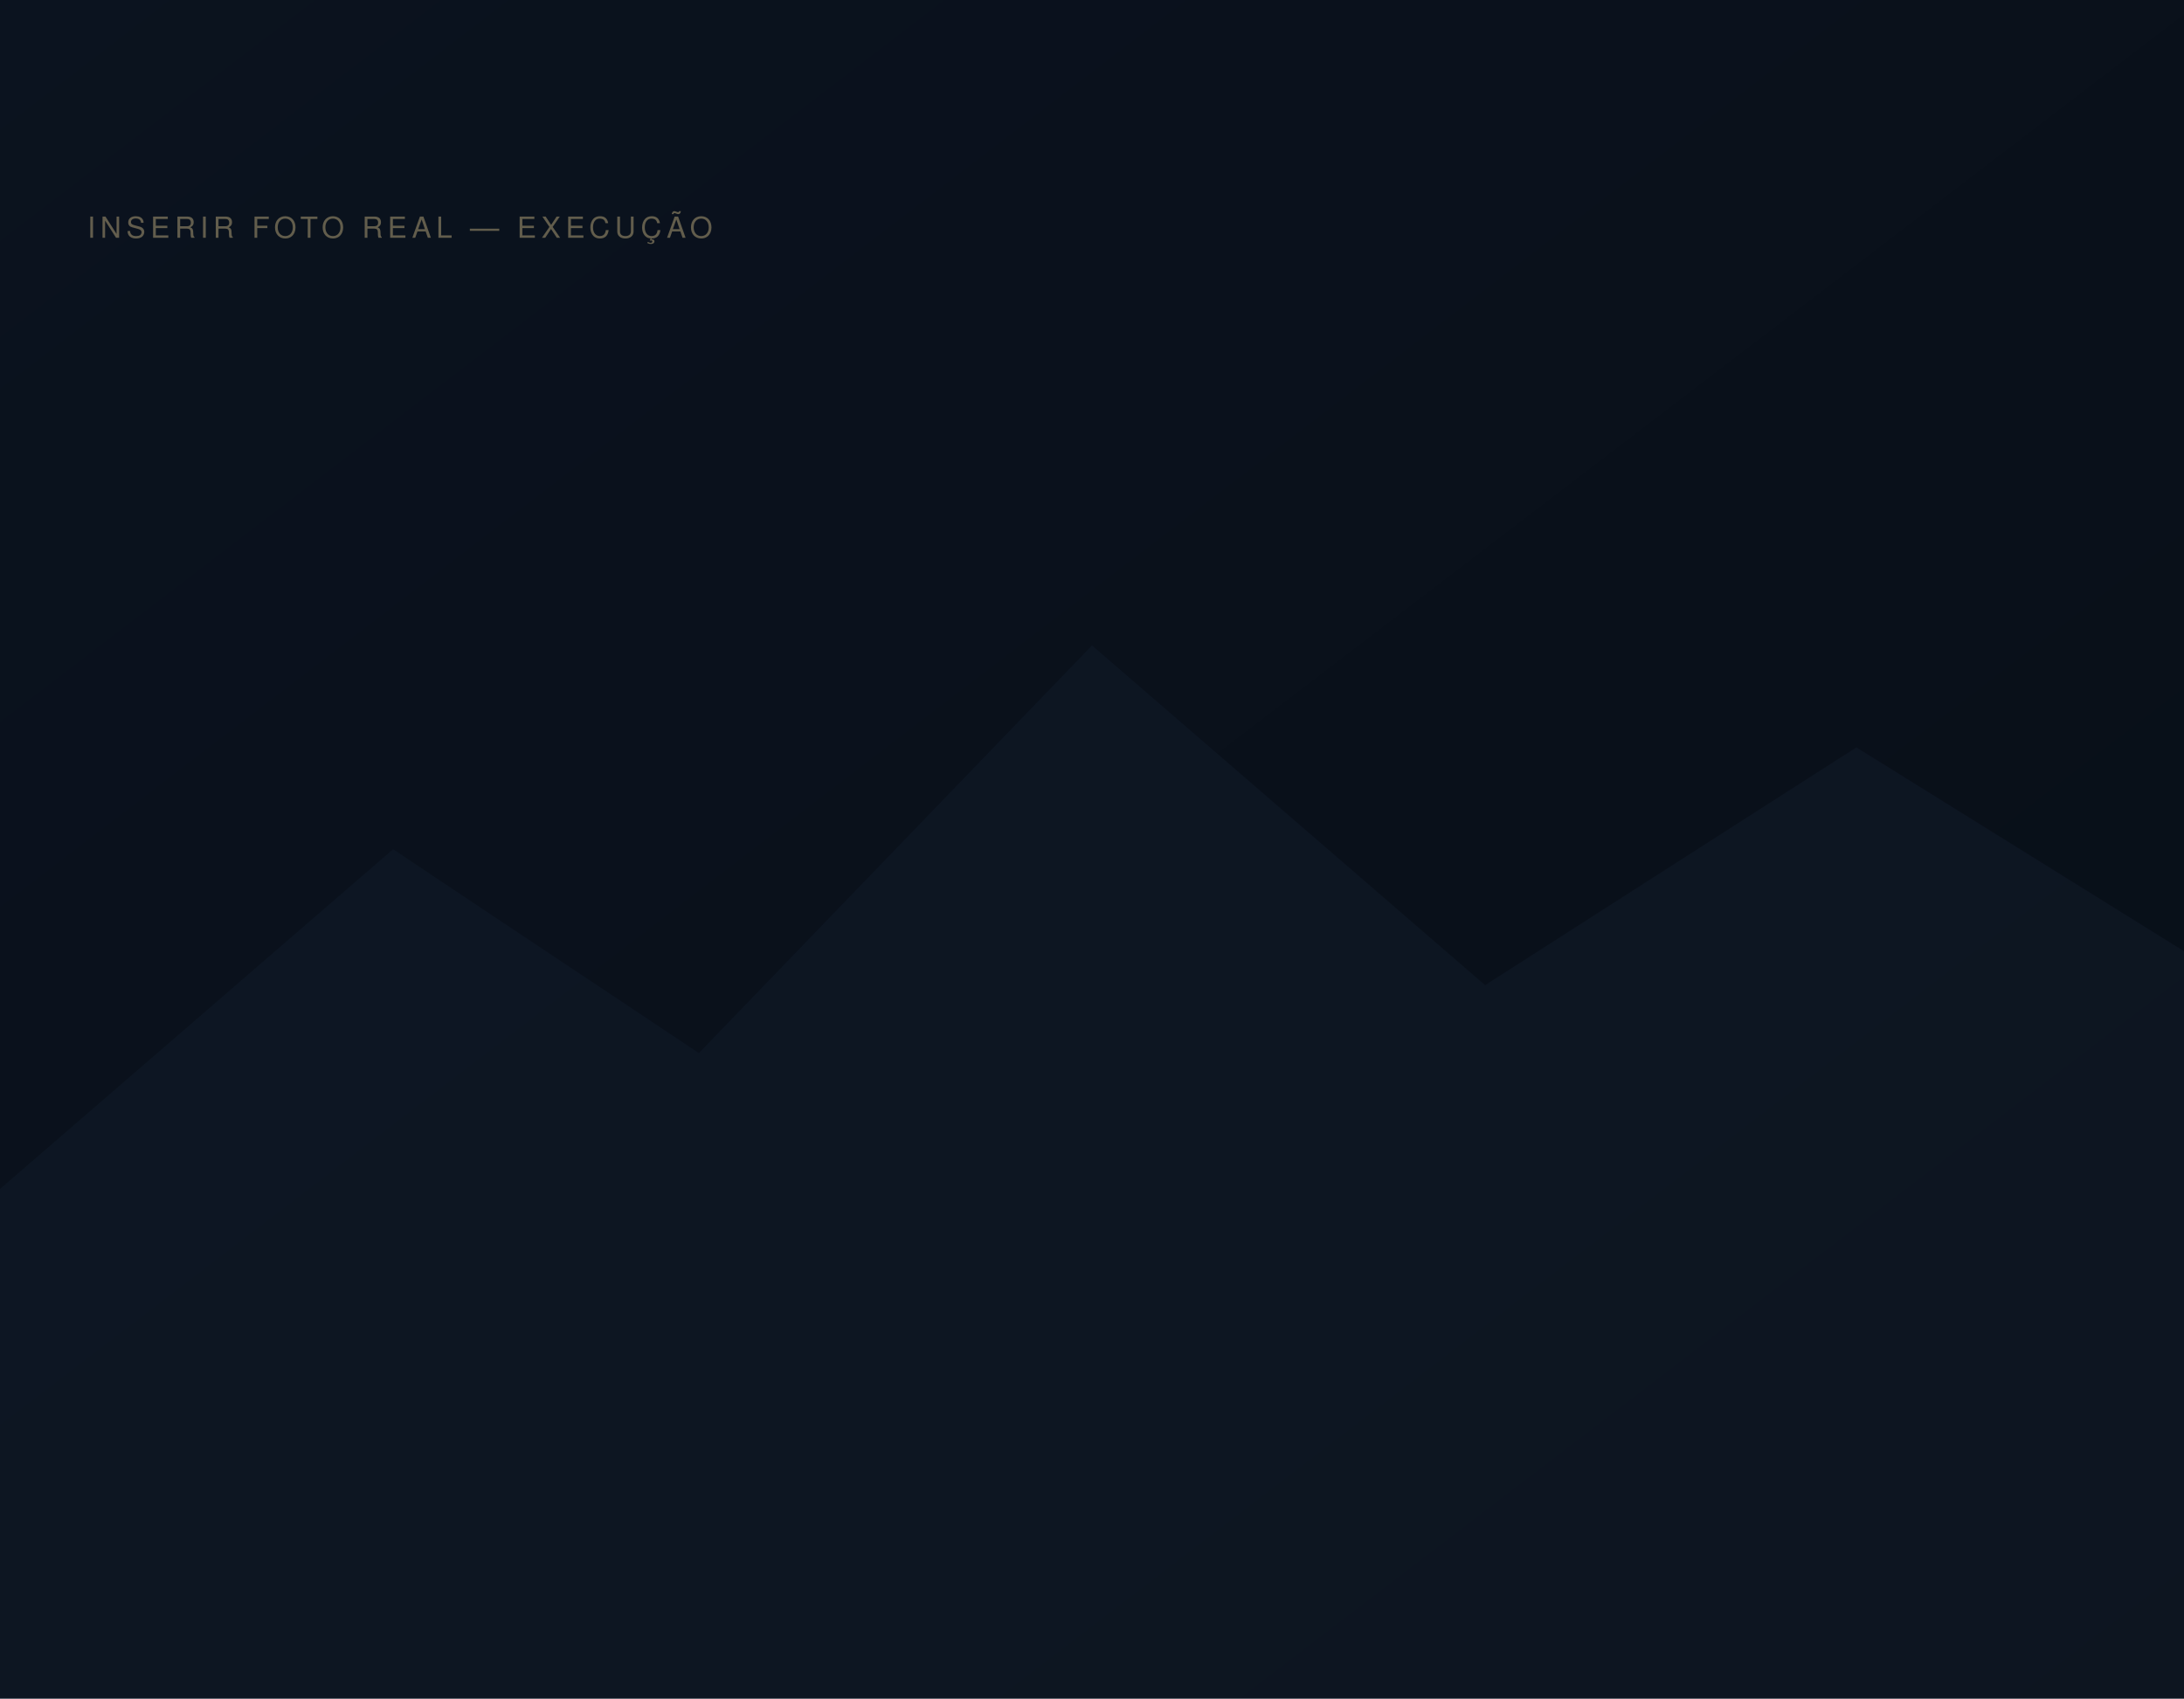
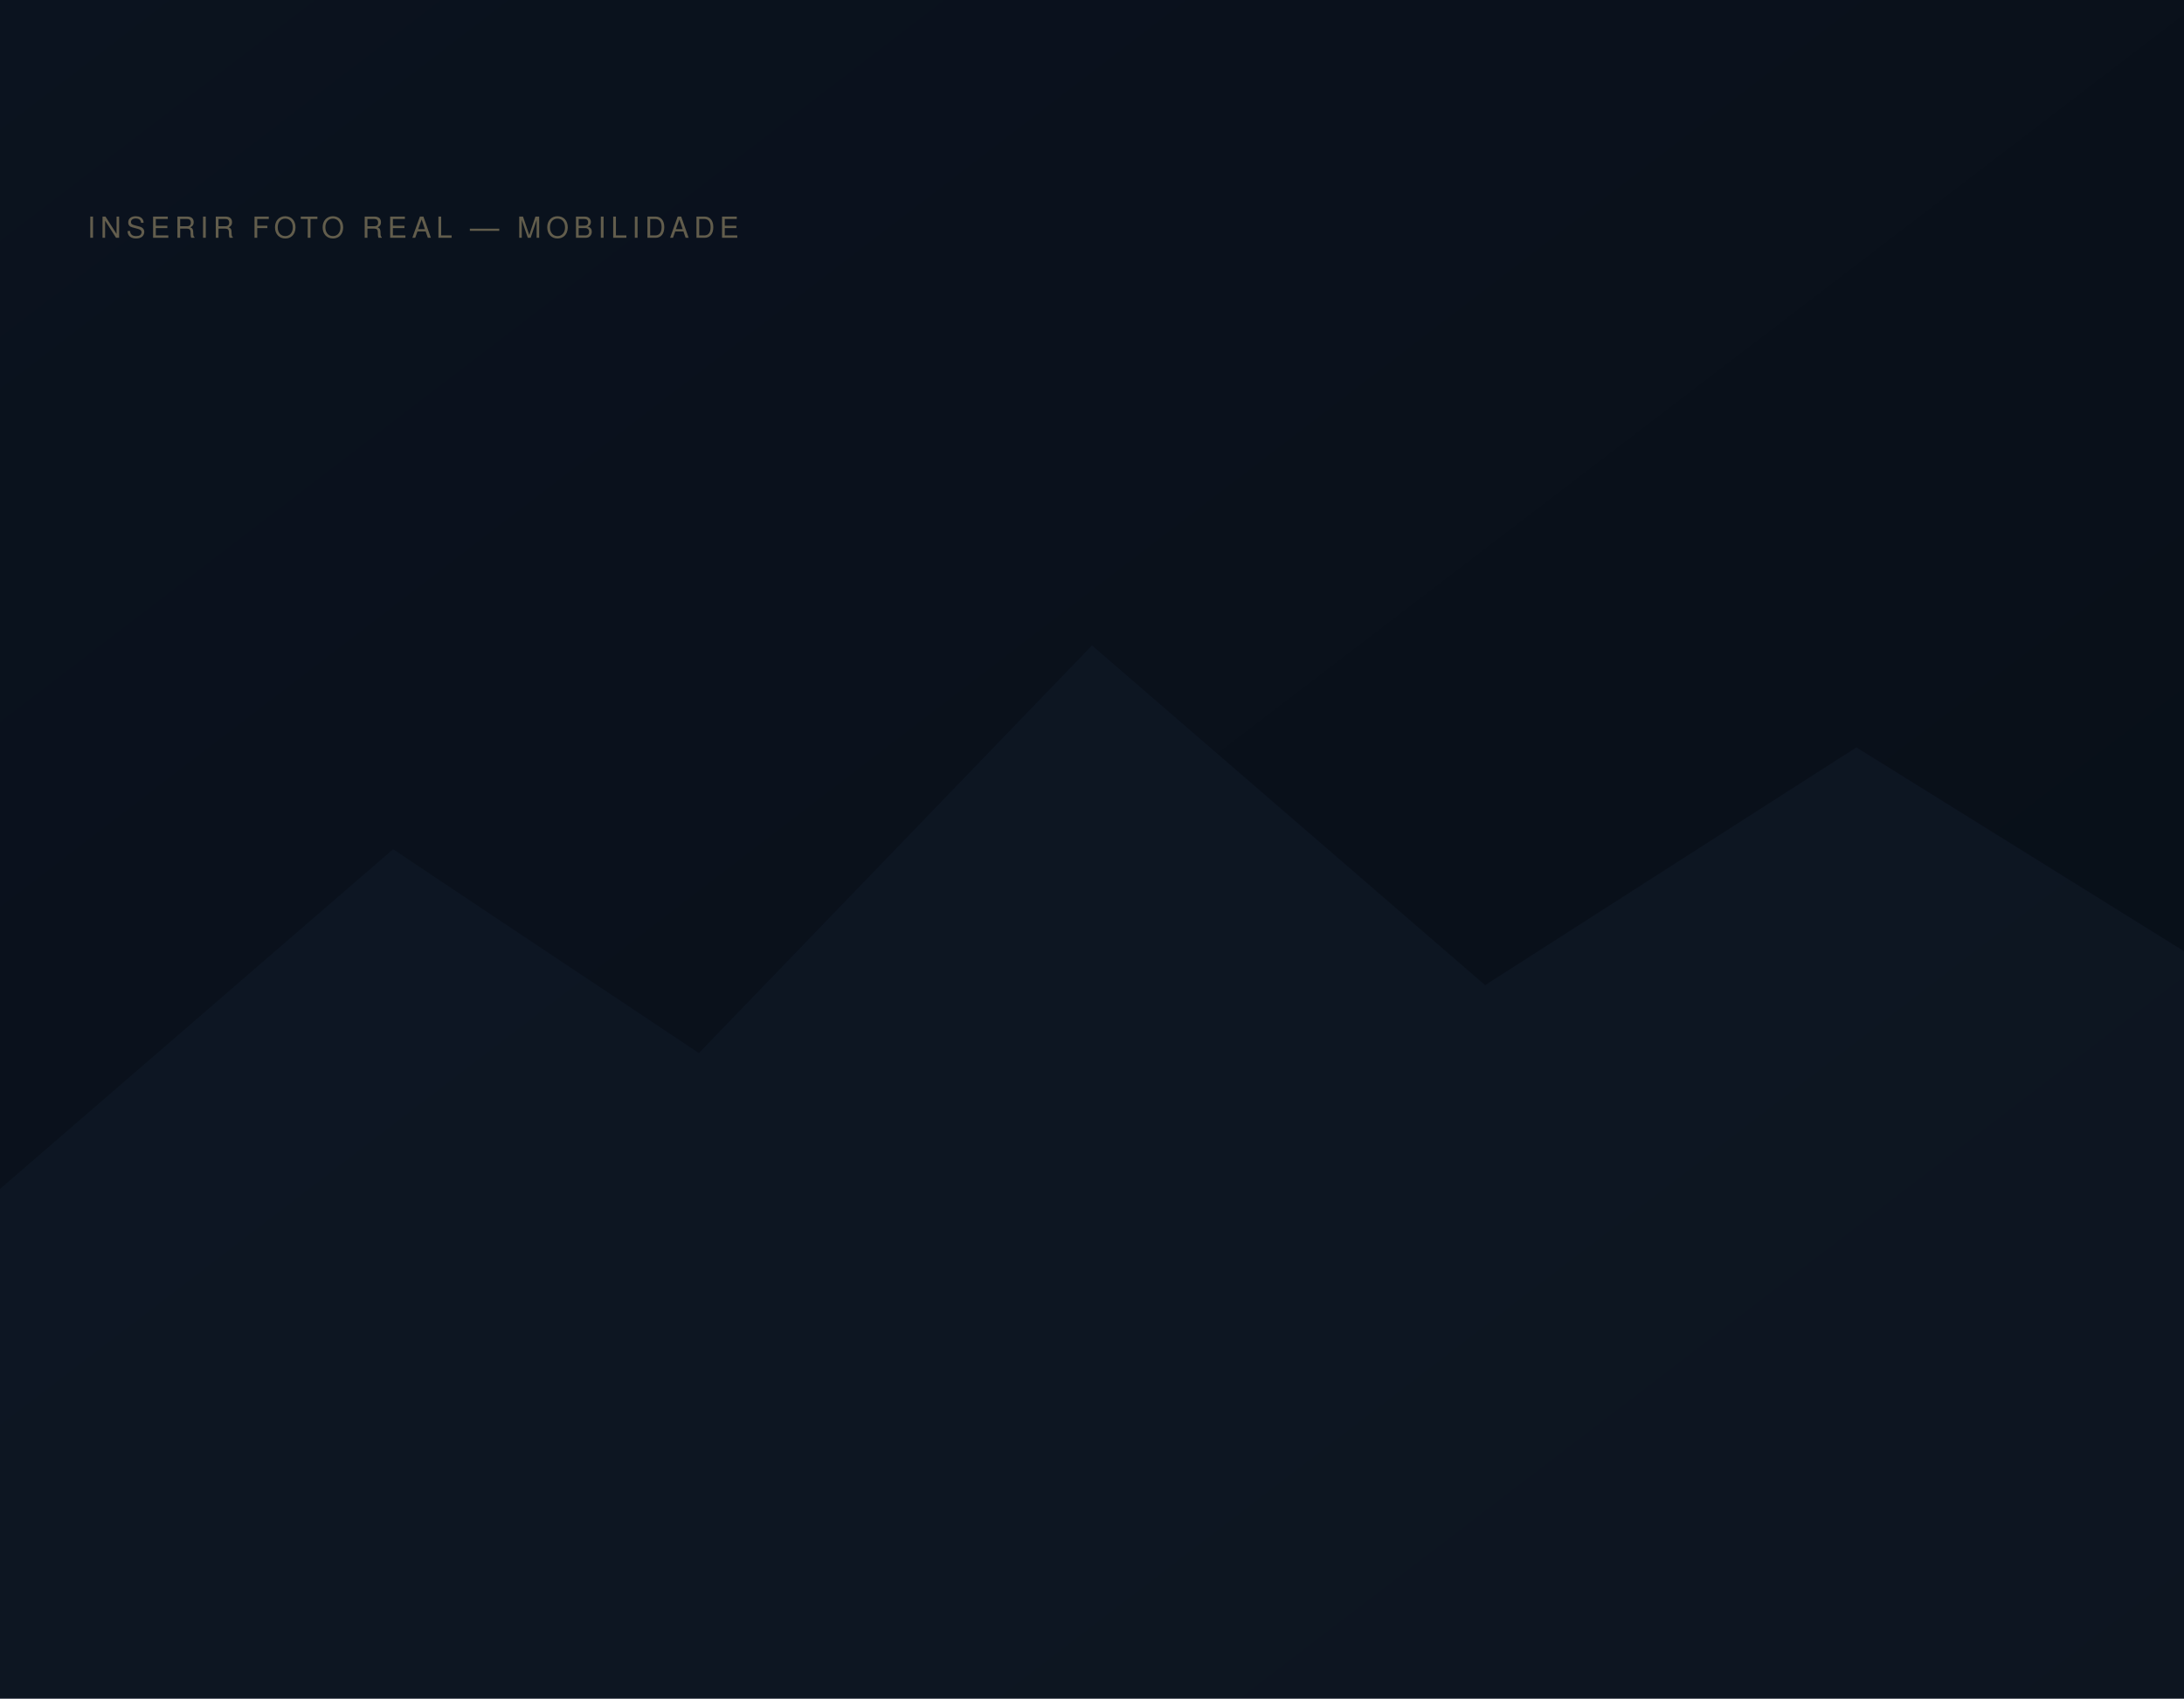
<svg xmlns="http://www.w3.org/2000/svg" viewBox="0 0 900 700" width="900" height="700">
  <defs>
    <linearGradient id="skyGrad" x1="0%" y1="0%" x2="100%" y2="100%">
      <stop offset="0%" stop-color="#121f33" />
      <stop offset="100%" stop-color="#0d1826" />
    </linearGradient>
    <filter id="grain">
      <feTurbulence type="fractalNoise" baseFrequency="0.9" numOctaves="2" stitchTiles="stitch" result="noise" />
      <feColorMatrix in="noise" type="matrix" values="0 0 0 0 0  0 0 0 0 0  0 0 0 0 0  0 0 0 0.05 0" />
      <feComposite operator="over" in2="SourceGraphic" />
    </filter>
  </defs>
  <rect width="900" height="700" fill="url(#skyGrad)" />
  <path d="M0,490 L162.0,350.0 L288.0,434.0 L450.0,266.0 L612.0,406.0 L765.0,308.0 L900,392 L900,700 L0,700 Z" fill="#1b2b44" opacity="0.55" />
  <rect width="900" height="700" filter="url(#grain)" opacity="0.4" />
-   <text x="36.0" y="98" font-family="Helvetica, Arial, sans-serif" font-size="12" letter-spacing="2" fill="rgba(243,217,153,0.38)">INSERIR FOTO REAL — EXECUÇÃO</text>
+   <text x="36.0" y="98" font-family="Helvetica, Arial, sans-serif" font-size="12" letter-spacing="2" fill="rgba(243,217,153,0.38)">INSERIR FOTO REAL — MOBILIDADE</text>
</svg>
